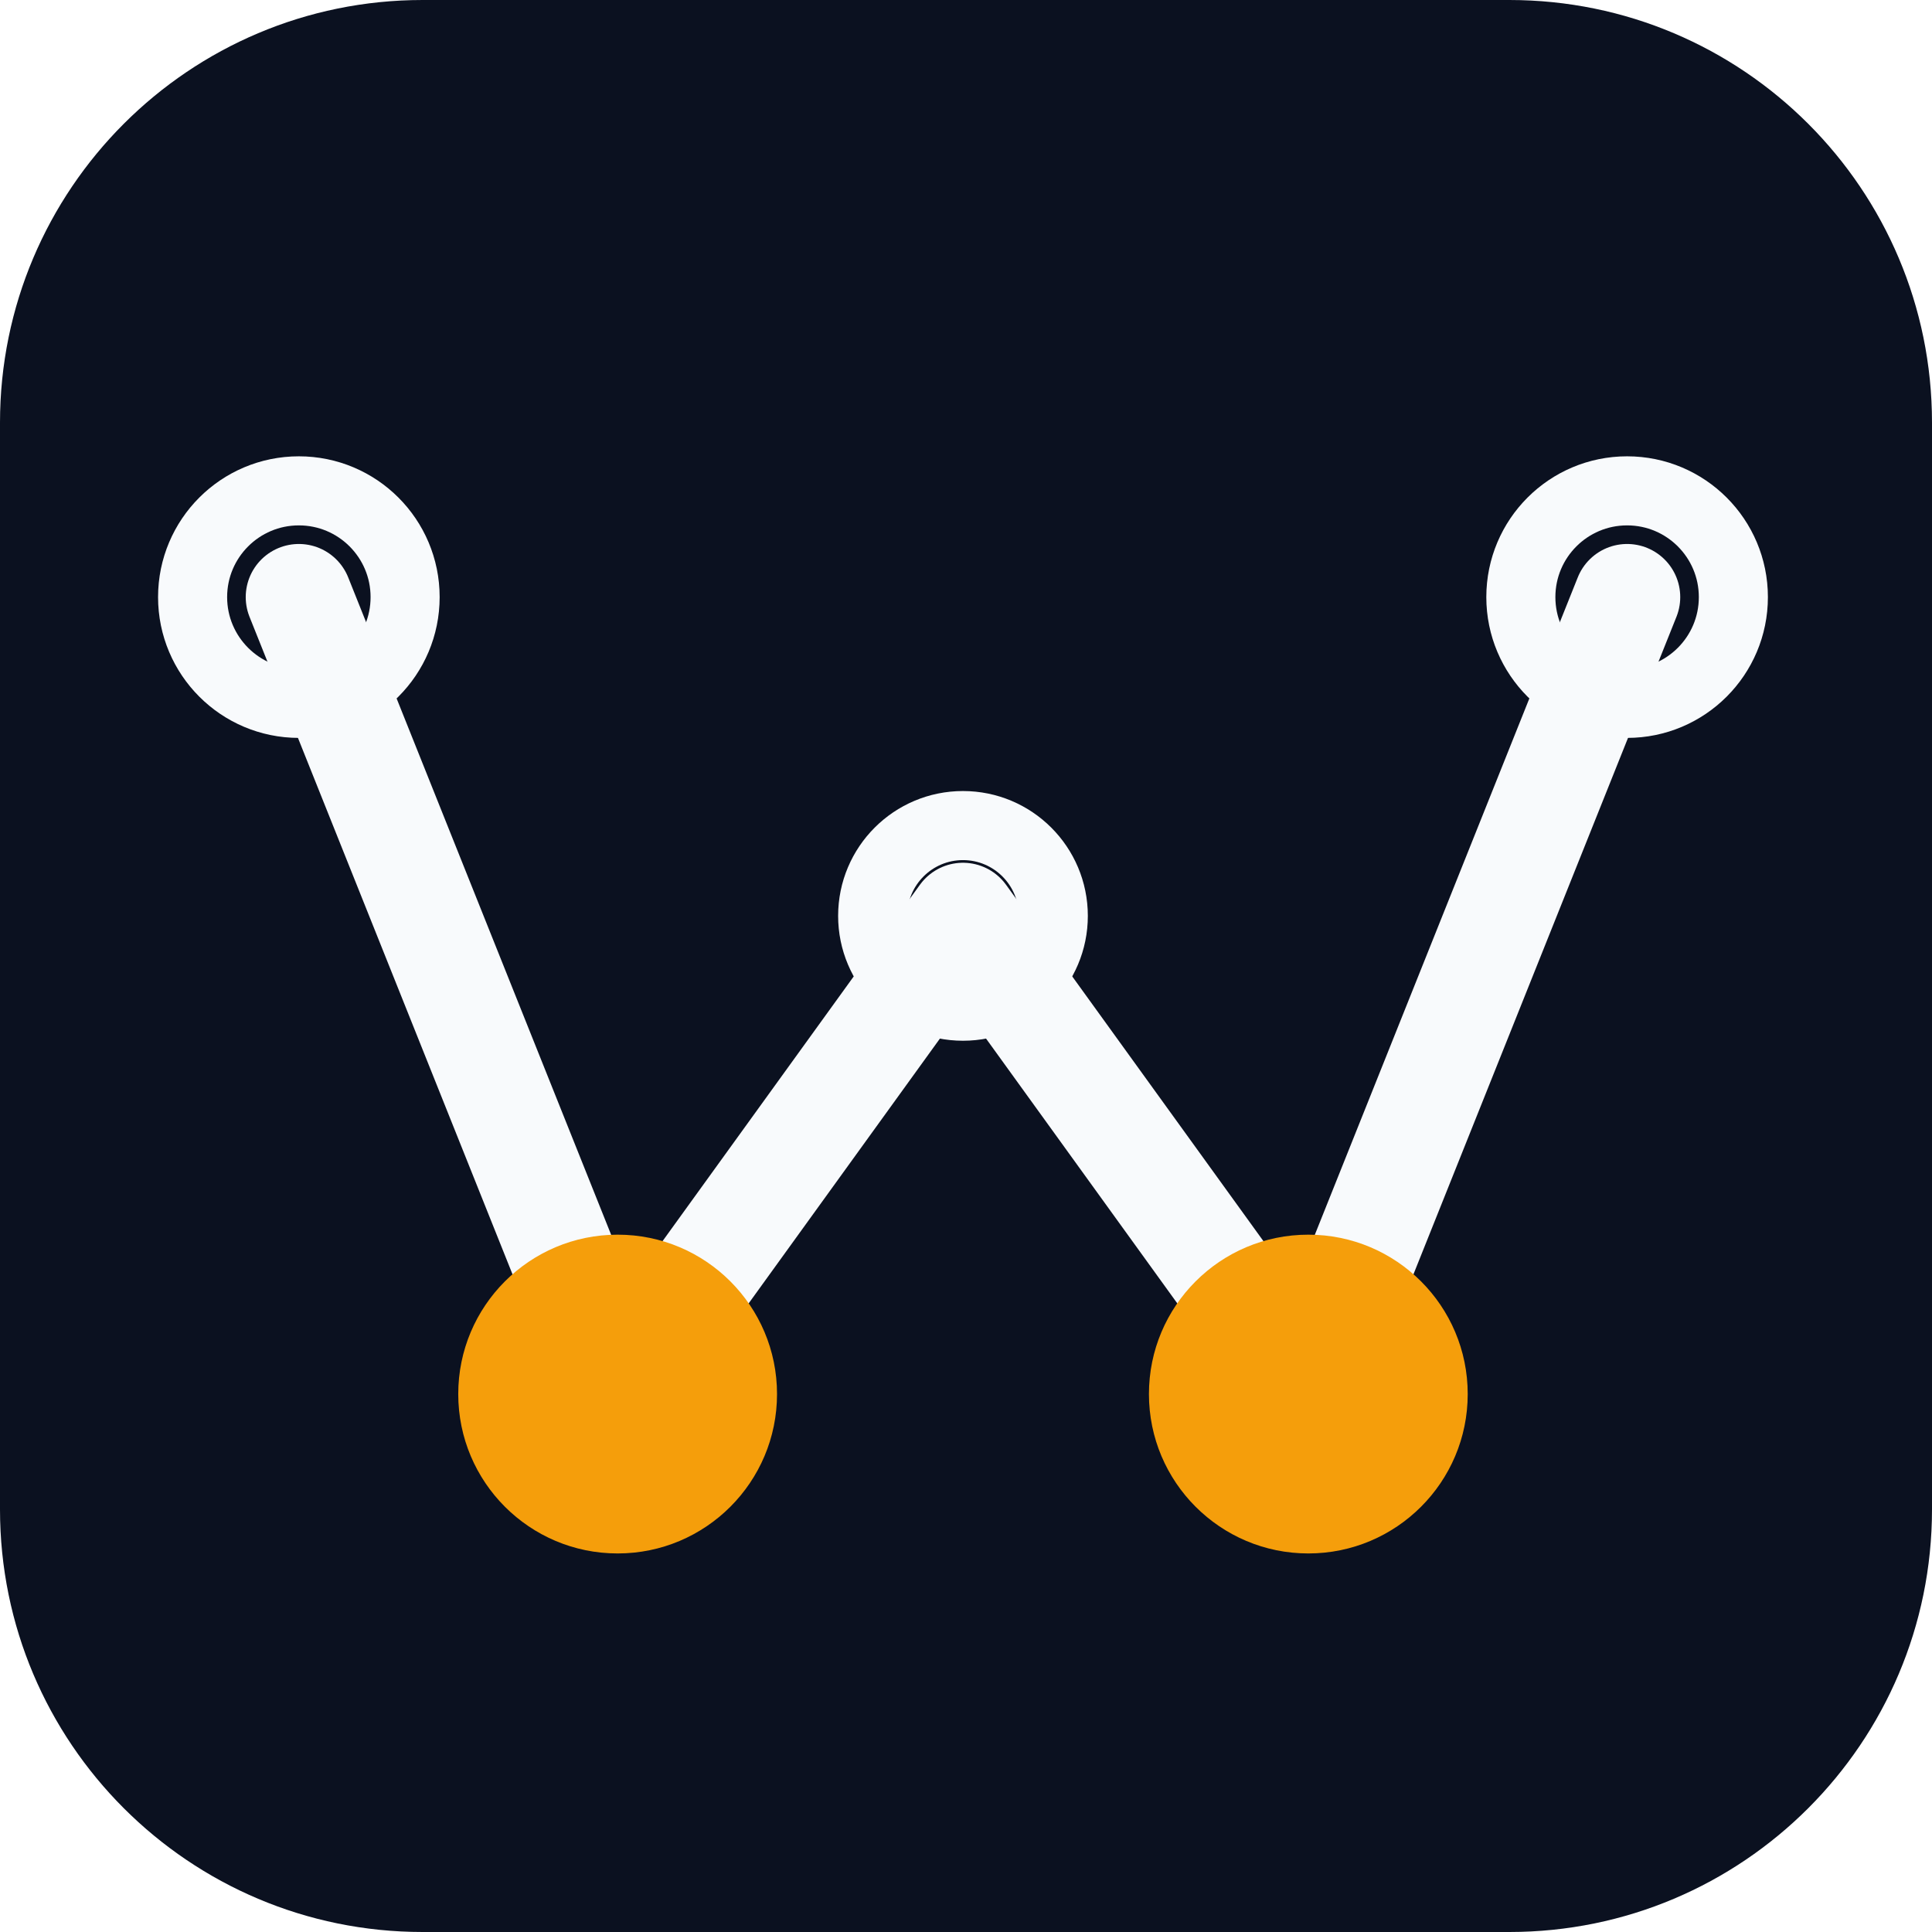
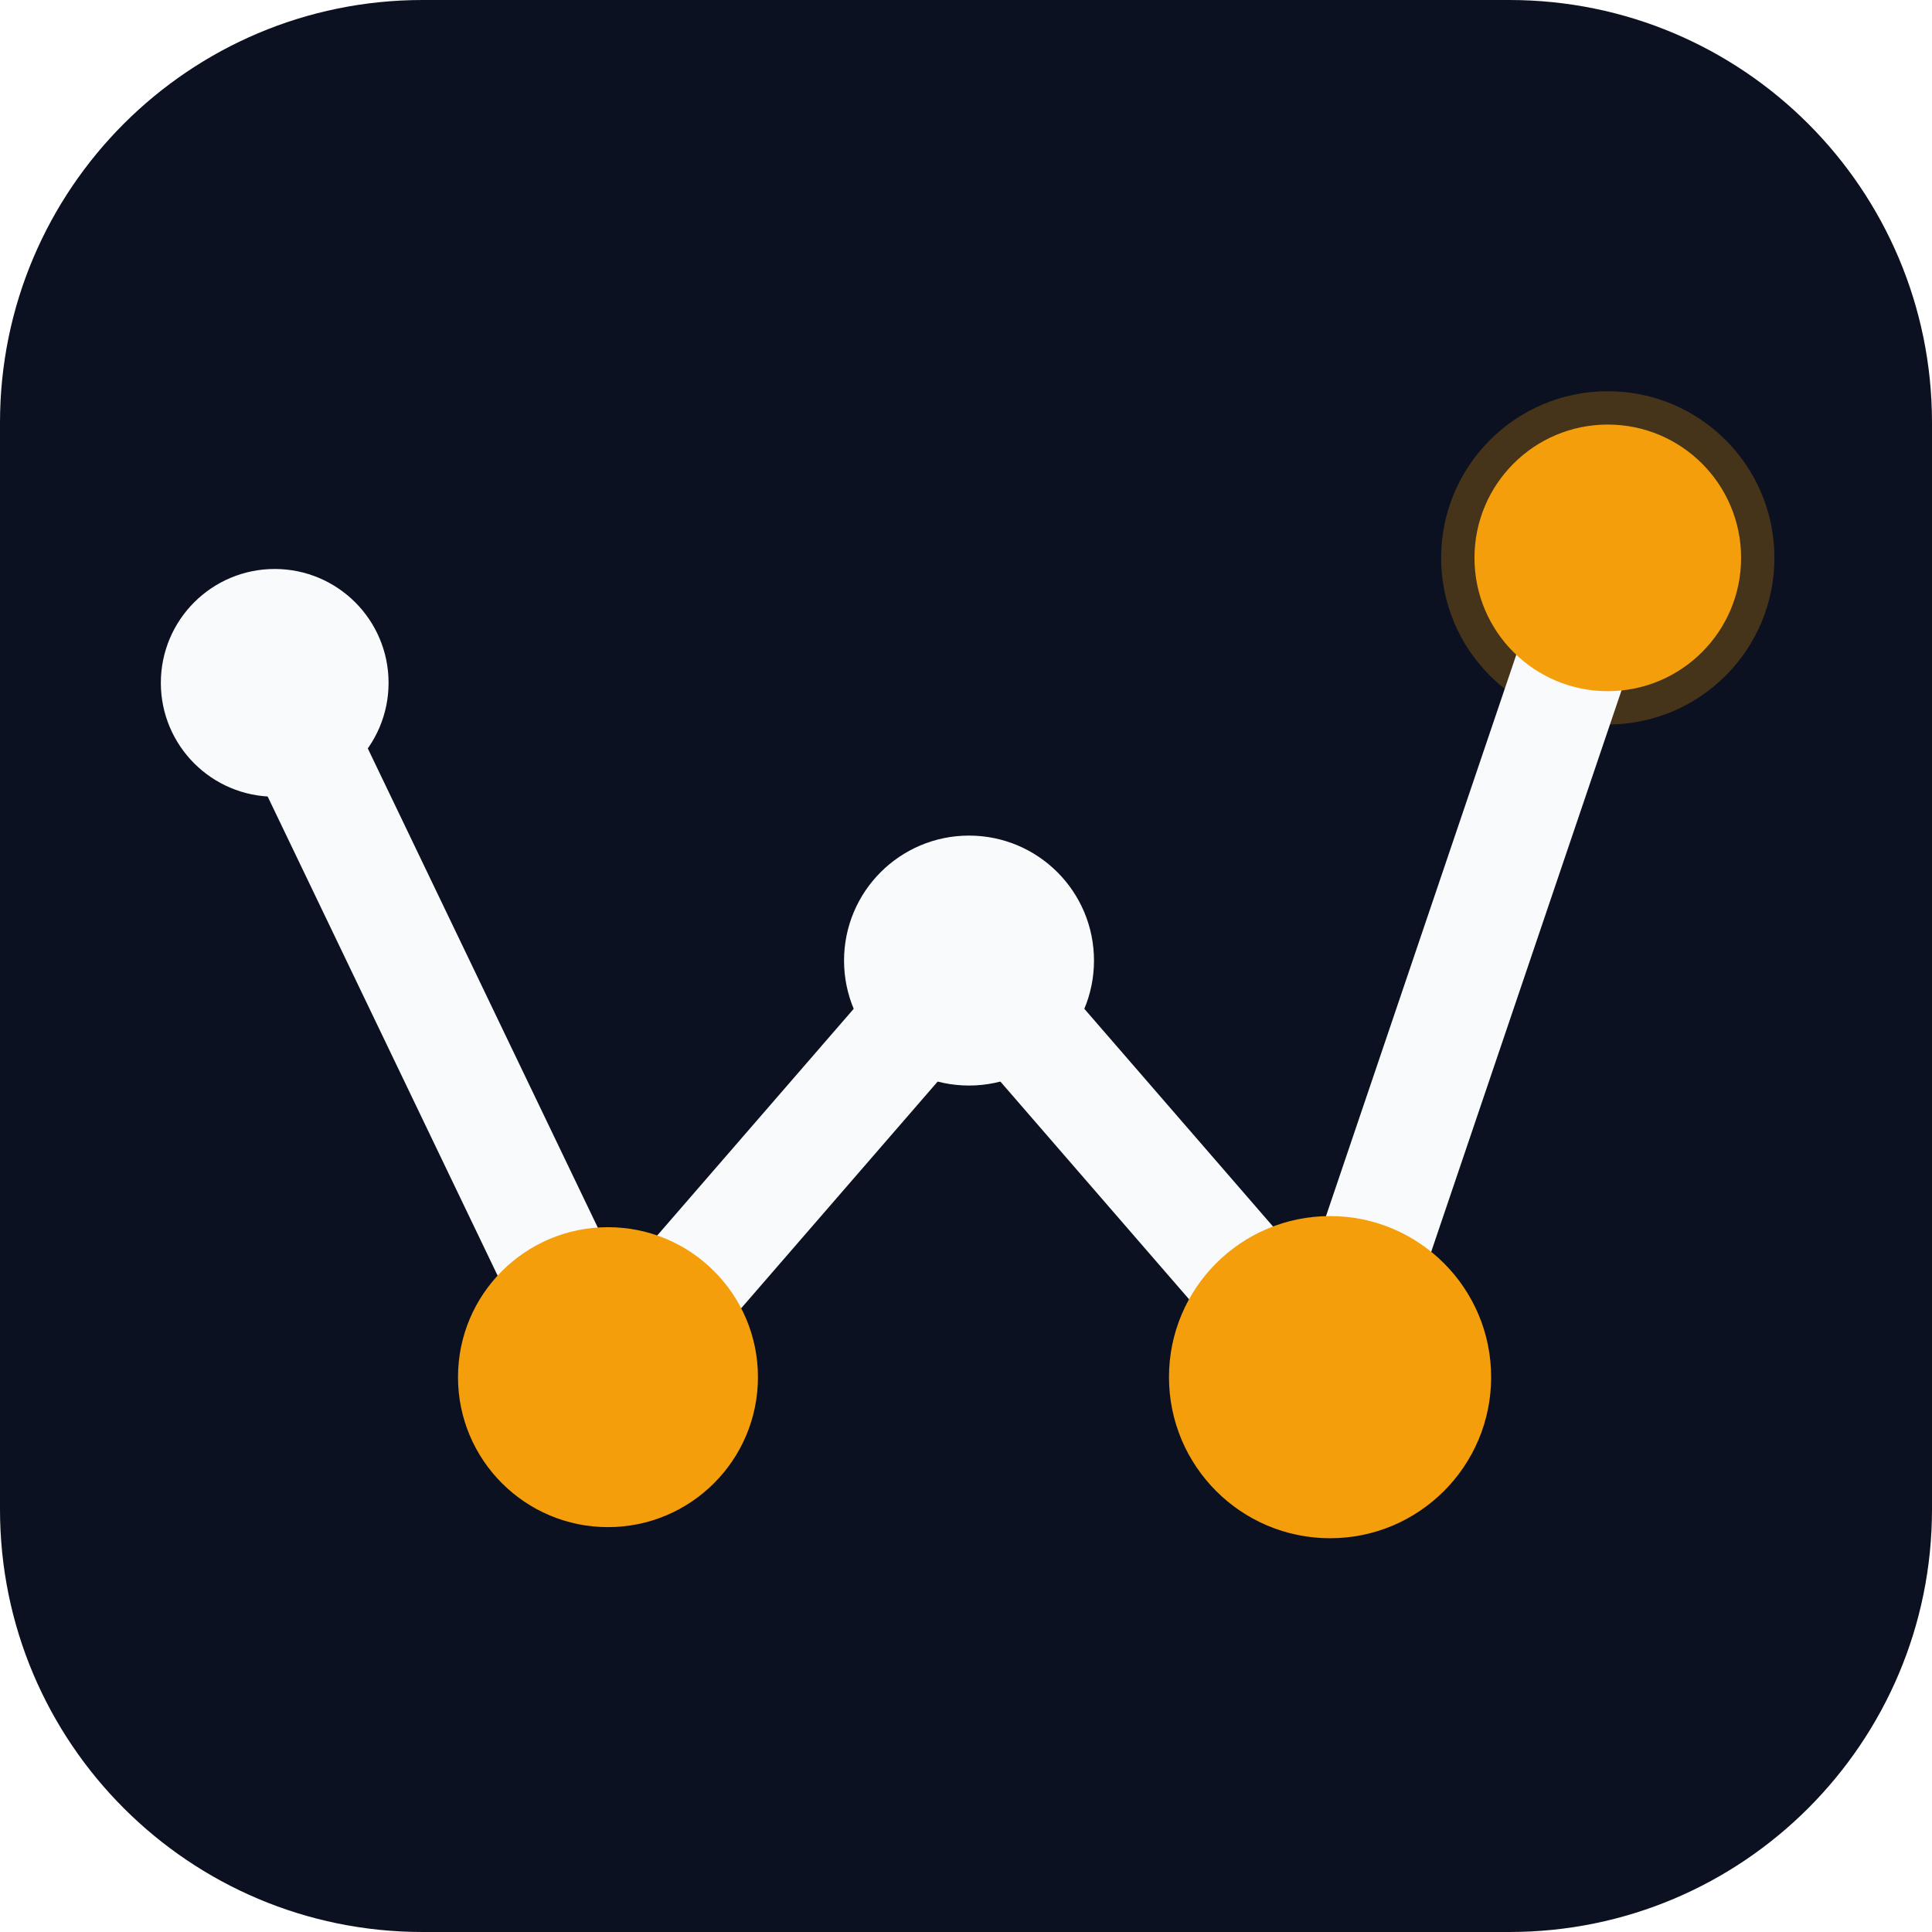
<svg xmlns="http://www.w3.org/2000/svg" viewBox="0 0 64 64">
  <rect width="64" height="64" rx="14" fill="#0B1120" />
-   <g transform="translate(5.5 14.5) scale(.88)" fill="none">
-     <polyline points="5,6 17,36 30,18 43,36 55,6" stroke="#F8FAFC" stroke-width="4" stroke-linecap="round" stroke-linejoin="round" />
-     <circle cx="5" cy="6" r="4" stroke="#F8FAFC" stroke-width="2.6" />
-     <circle cx="30" cy="18" r="3.4" stroke="#F8FAFC" stroke-width="2.6" />
-     <circle cx="55" cy="6" r="4" stroke="#F8FAFC" stroke-width="2.6" />
-     <circle cx="17" cy="36" r="6" fill="#F59E0B" />
-     <circle cx="43" cy="36" r="6" fill="#F59E0B" />
+   <g transform="translate(4.5 12.5) scale(.92)" fill="none">
+     <circle cx="53" cy="6.5" r="6" fill="#F59E0B" fill-opacity=".25" />
+     <polyline points="5,11 17,36 30,21 43,36 53,6.5" stroke="#F8FAFC" stroke-width="4" stroke-linecap="round" stroke-linejoin="round" />
+     <circle cx="5" cy="11" r="2.8" stroke="#F8FAFC" stroke-width="2.6" />
+     <circle cx="30" cy="21" r="3.2" stroke="#F8FAFC" stroke-width="2.6" />
+     <circle cx="17" cy="36" r="5.4" fill="#F59E0B" />
+     <circle cx="43" cy="36" r="5.8" fill="#F59E0B" />
+     <circle cx="53" cy="6.5" r="4.8" fill="#F59E0B" />
  </g>
</svg>
